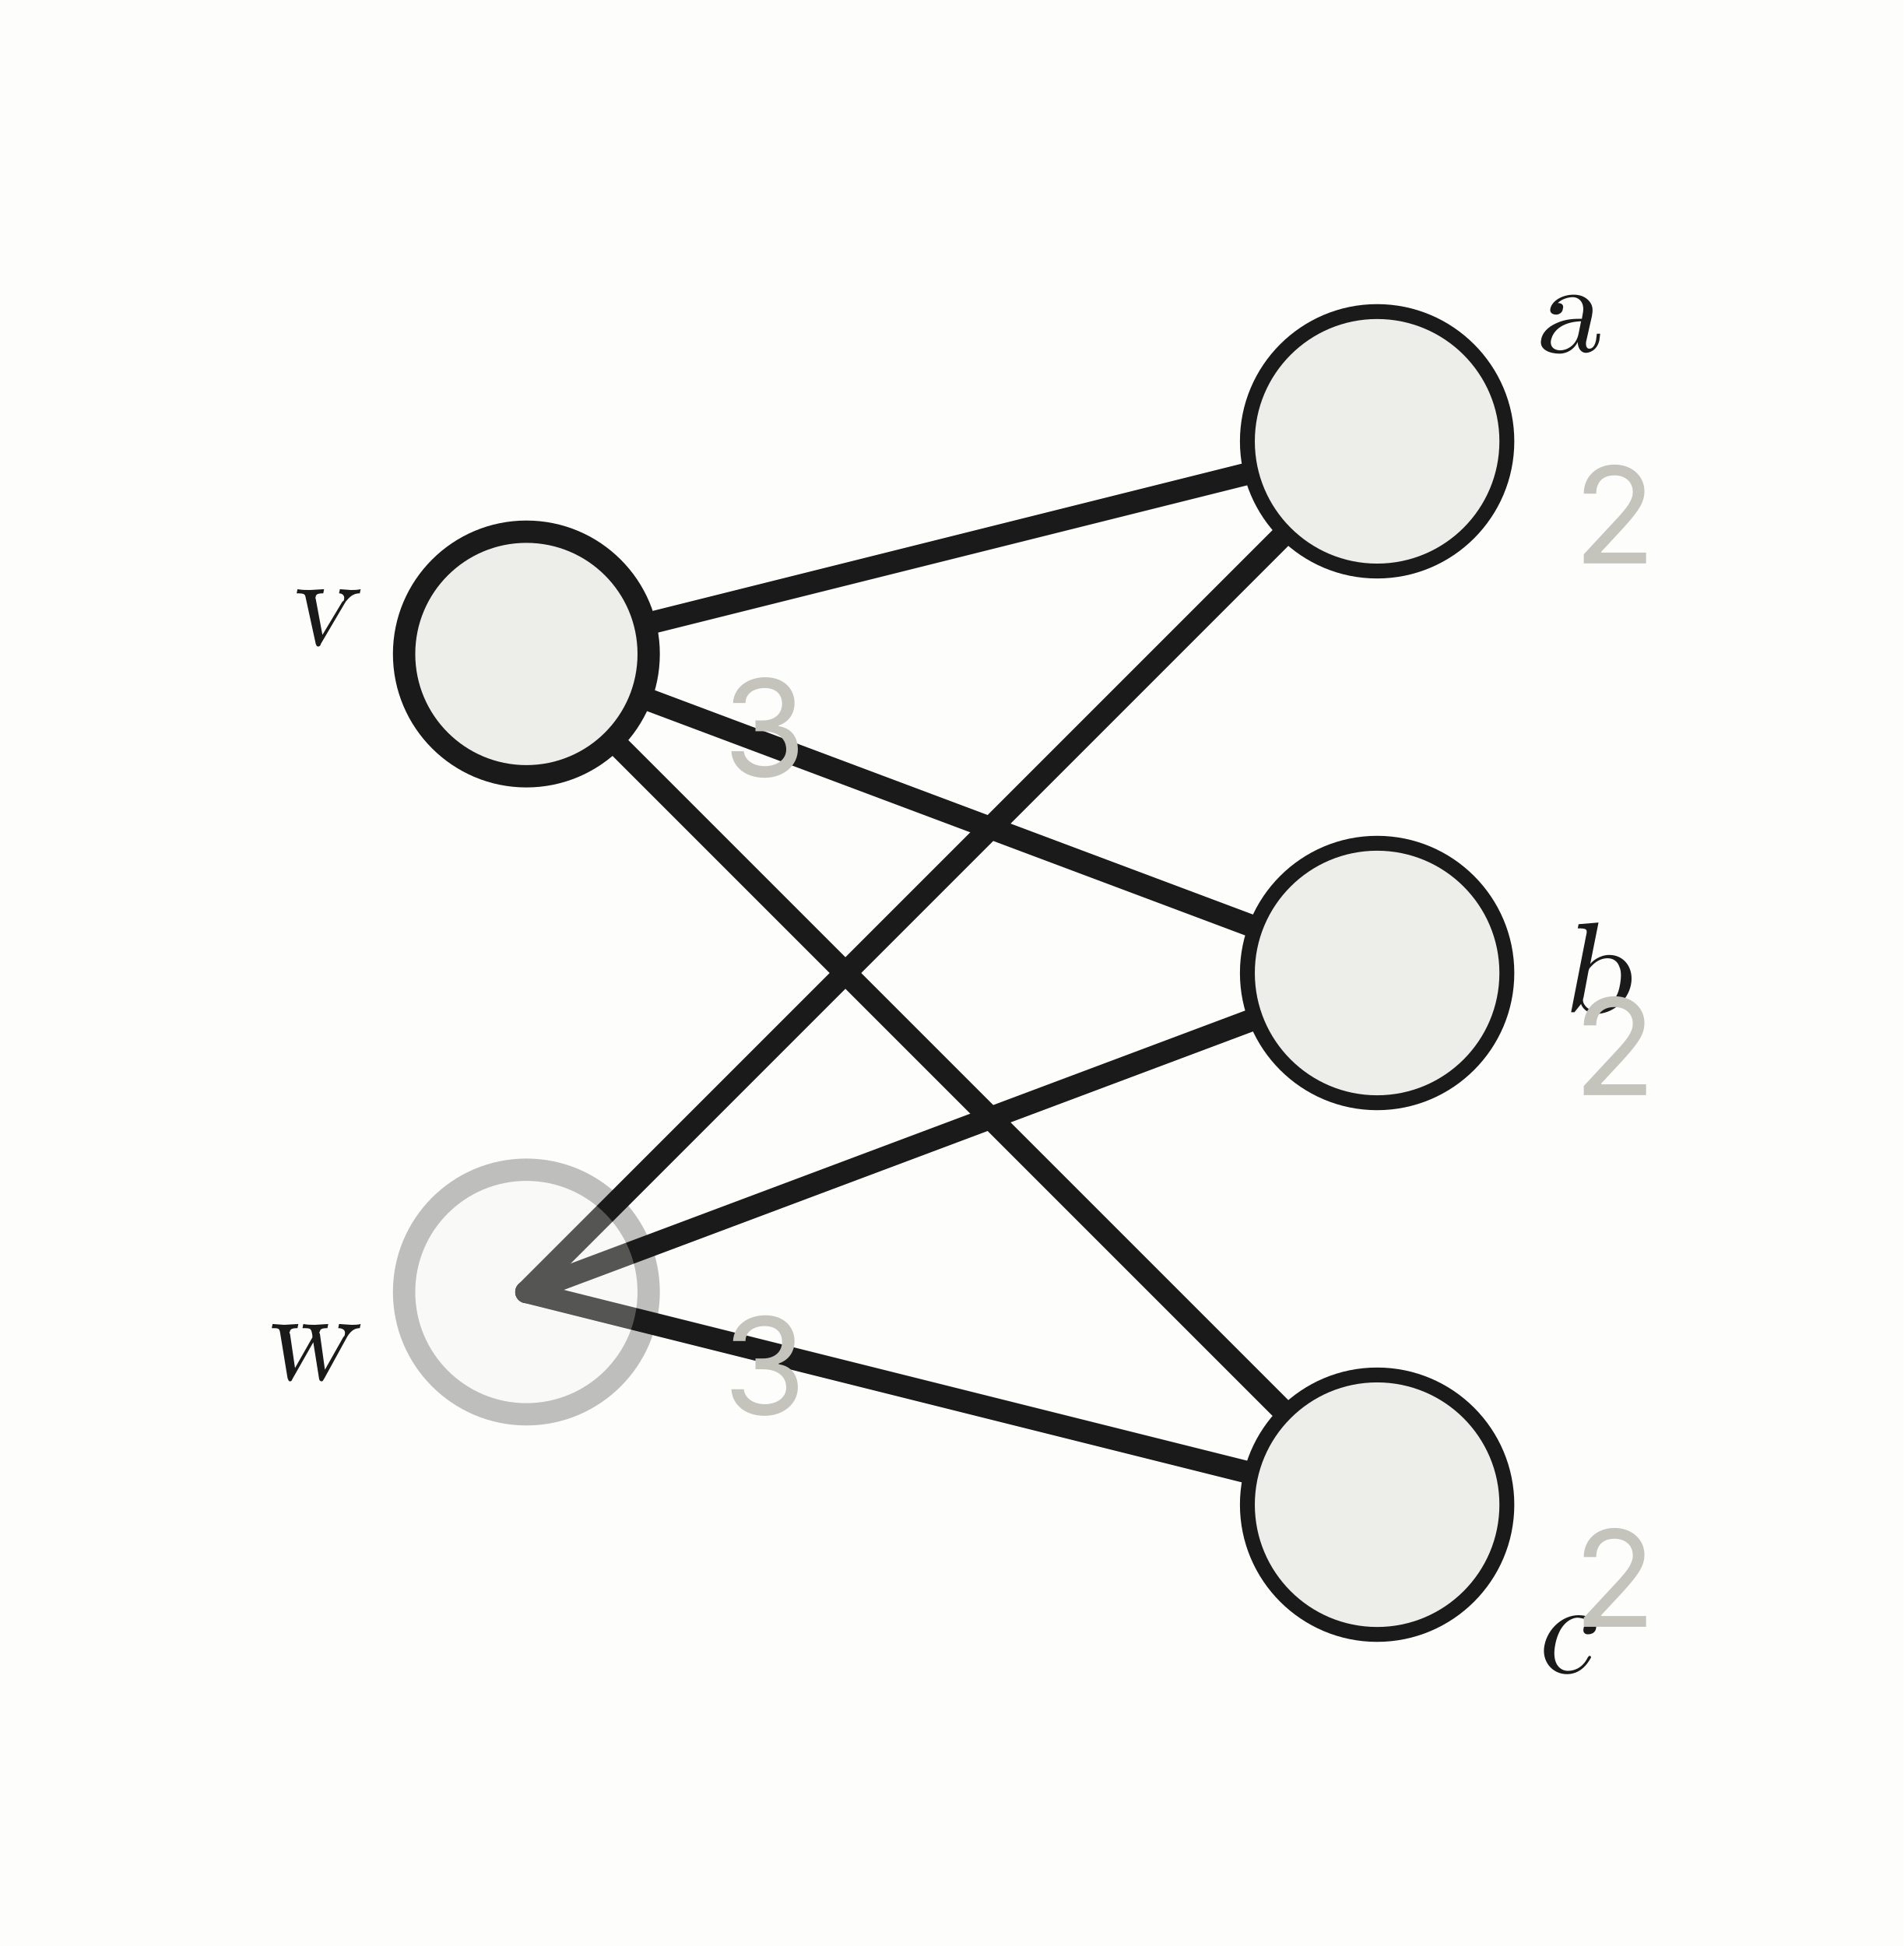
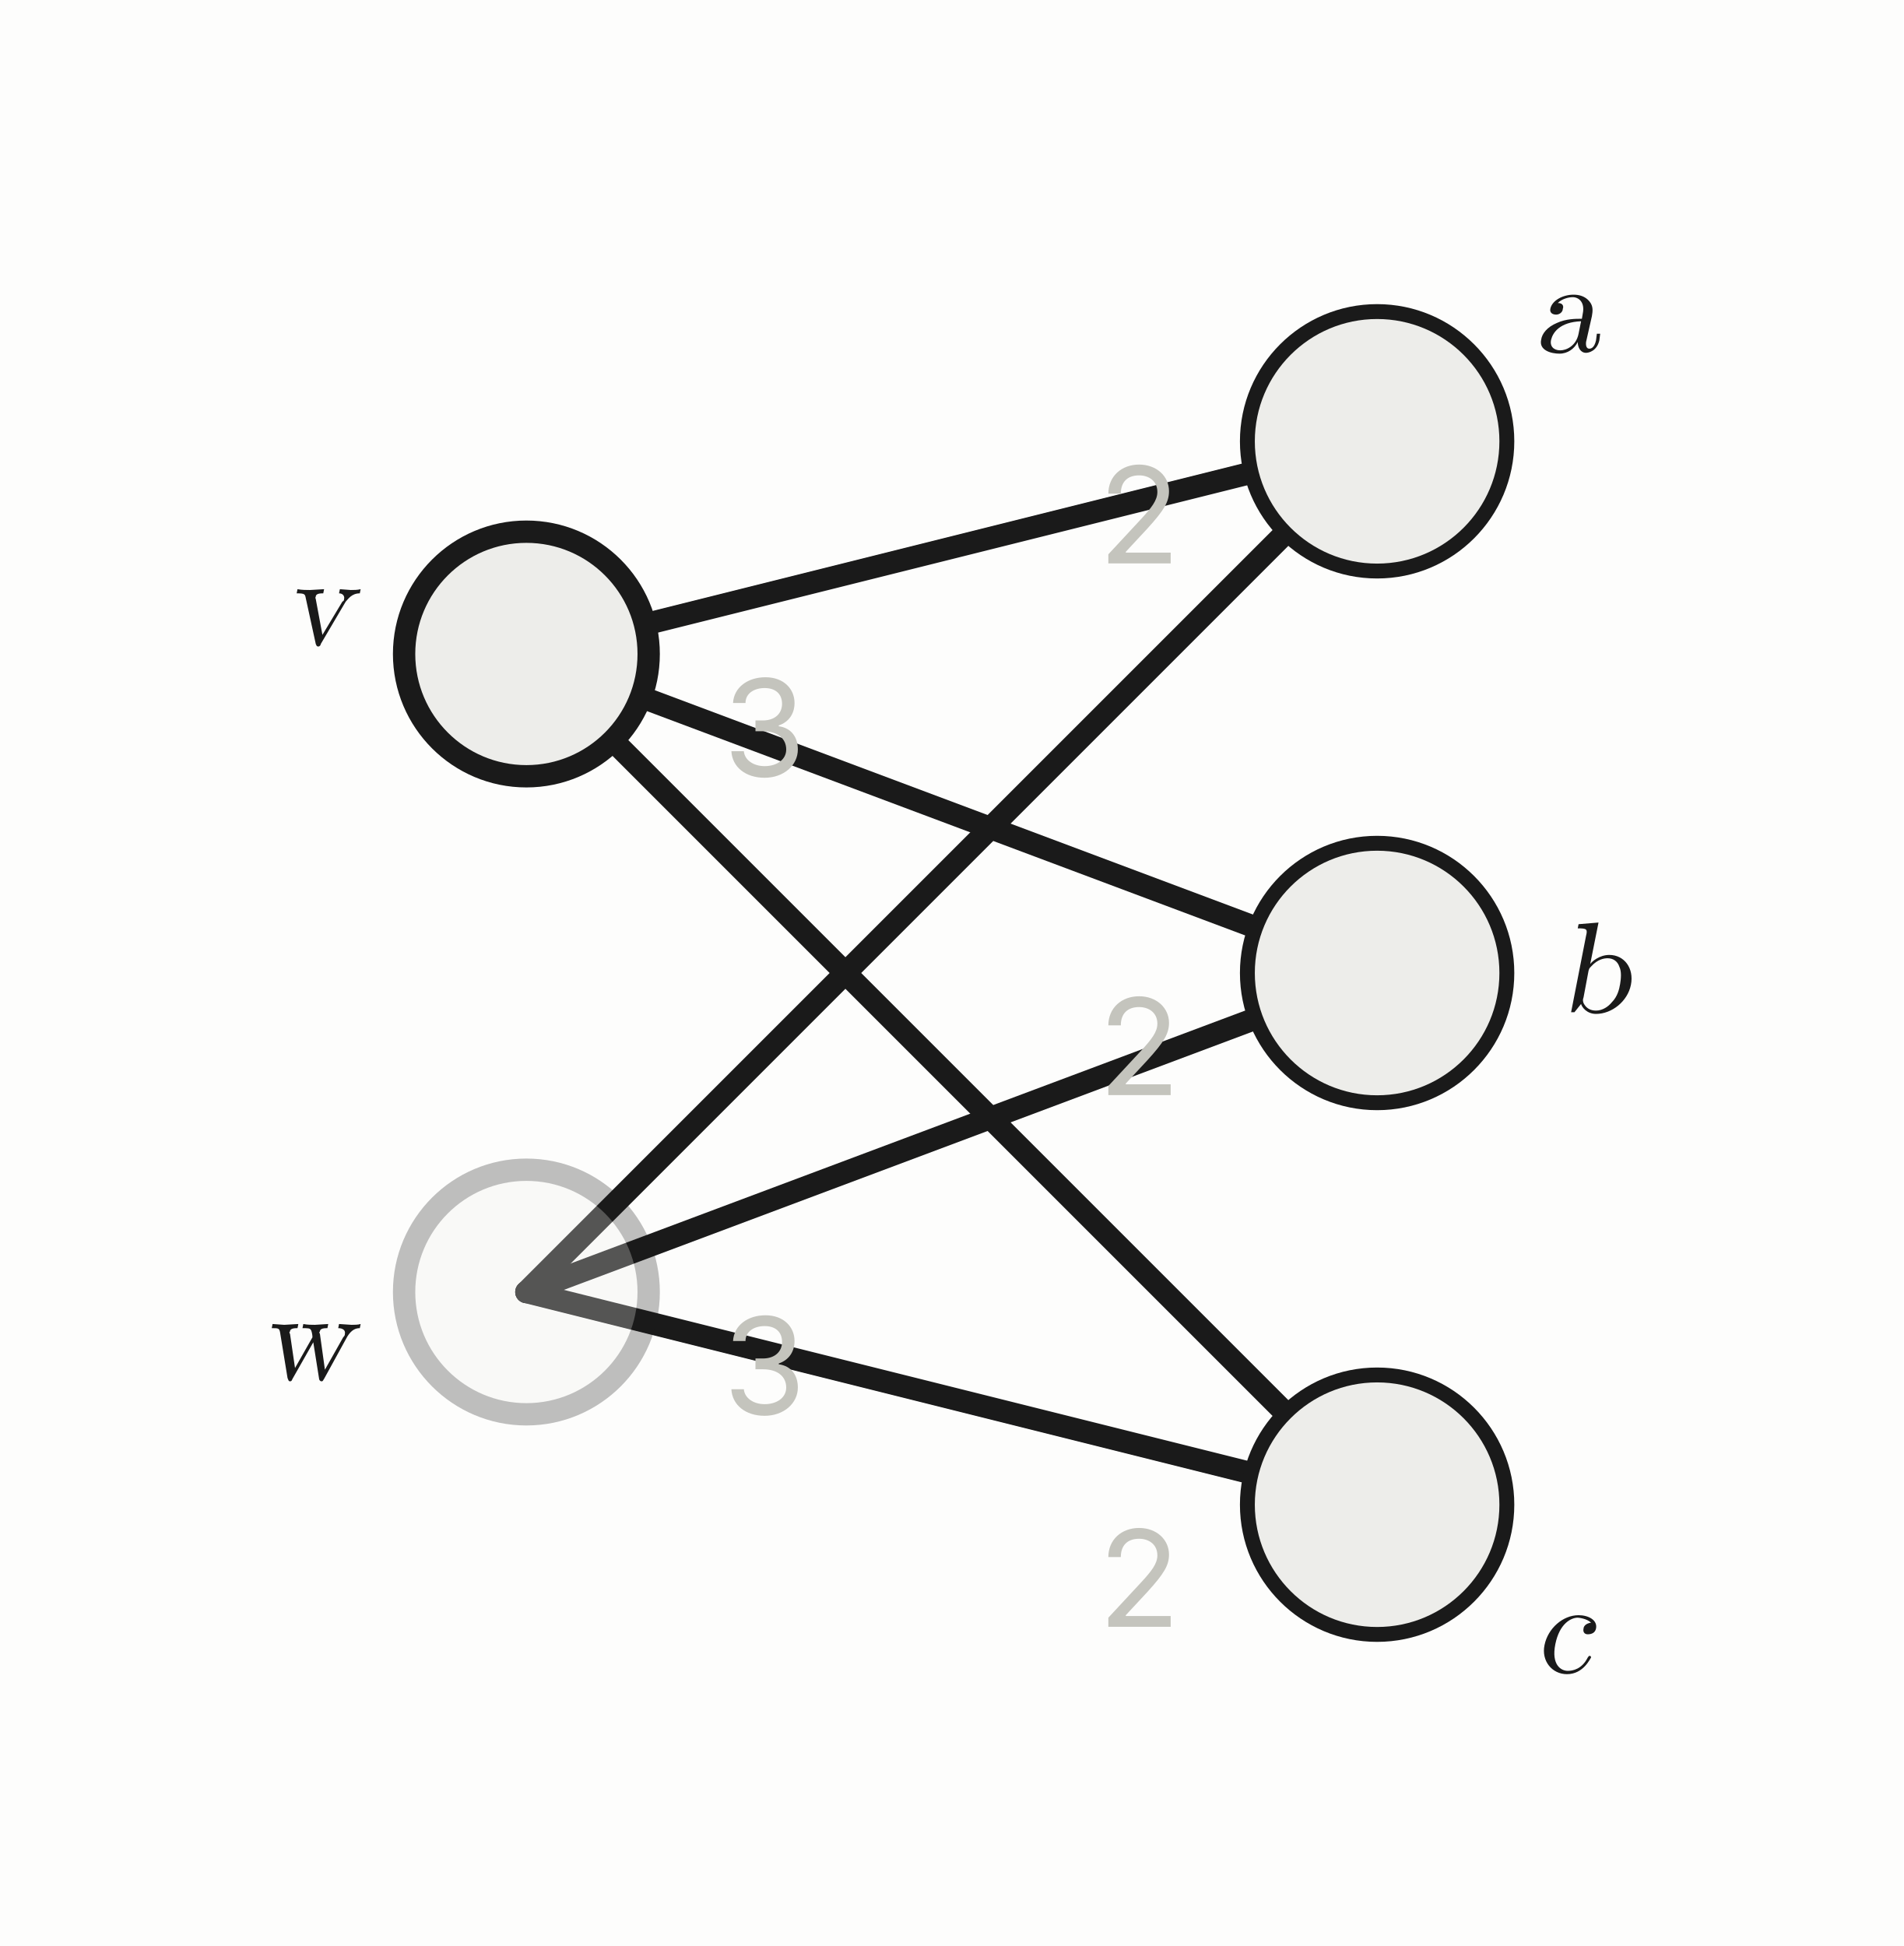
<svg xmlns="http://www.w3.org/2000/svg" viewBox="-17.9 -18.3 35.8 36.6">
  <rect fill="#FDFDFC" height="36.6" width="35.8" x="-17.9" y="-18.3" />
  <defs>
    <pattern height="8" id="cv-pat-1" patternUnits="userSpaceOnUse" width="8">
      <rect fill="#0072B2" height="8" width="8" />
    </pattern>
    <pattern height="8" id="cv-pat-2" patternUnits="userSpaceOnUse" width="8">
      <rect fill="#9ED9F5" height="8" width="8" />
      <line stroke="#3E8BB5" stroke-width="1.2" x1="0" x2="8" y1="8" y2="0" />
      <line stroke="#3E8BB5" stroke-width="1.2" x1="-1" x2="1" y1="1" y2="-1" />
      <line stroke="#3E8BB5" stroke-width="1.2" x1="7" x2="9" y1="9" y2="7" />
    </pattern>
    <pattern height="8" id="cv-pat-3" patternUnits="userSpaceOnUse" width="8">
      <rect fill="#D55E00" height="8" width="8" />
      <line stroke="#8A3D00" stroke-width="1.2" x1="0" x2="8" y1="0" y2="8" />
      <line stroke="#8A3D00" stroke-width="1.2" x1="-1" x2="1" y1="7" y2="9" />
      <line stroke="#8A3D00" stroke-width="1.2" x1="7" x2="9" y1="-1" y2="1" />
    </pattern>
    <pattern height="8" id="cv-pat-4" patternUnits="userSpaceOnUse" width="8">
      <rect fill="#009E73" height="8" width="8" />
      <circle cx="4" cy="4" fill="#006147" r="1.4" />
    </pattern>
    <pattern height="8" id="cv-pat-5" patternUnits="userSpaceOnUse" width="8">
      <rect fill="#E69F00" height="8" width="8" />
      <line stroke="#9A6B00" stroke-width="1.2" x1="0" x2="8" y1="4" y2="4" />
      <line stroke="#9A6B00" stroke-width="1.2" x1="4" x2="4" y1="0" y2="8" />
    </pattern>
    <pattern height="8" id="cv-pat-6" patternUnits="userSpaceOnUse" width="8">
      <rect fill="#CC79A7" height="8" width="8" />
      <line stroke="#8A4E70" stroke-width="1.2" x1="0" x2="8" y1="4" y2="4" />
    </pattern>
    <pattern height="8" id="cv-pat-7" patternUnits="userSpaceOnUse" width="8">
      <rect fill="#F0E442" height="8" width="8" />
      <line stroke="#9C9400" stroke-width="1.2" x1="4" x2="4" y1="0" y2="8" />
    </pattern>
    <pattern height="8" id="cv-pat-8" patternUnits="userSpaceOnUse" width="8">
      <rect fill="#3A3A3A" height="8" width="8" />
      <line stroke="#000000" stroke-width="1.2" x1="0" x2="8" y1="0" y2="8" />
      <line stroke="#000000" stroke-width="1.2" x1="0" x2="8" y1="8" y2="0" />
    </pattern>
  </defs>
  <g class="cv-edge-labels" />
  <g class="cv-edges">
    <path d="M-8 -6L8 -10" fill="none" stroke="#1A1A1A" stroke-linecap="round" stroke-width="0.42" />
    <path d="M-8 -6L8 0" fill="none" stroke="#1A1A1A" stroke-linecap="round" stroke-width="0.42" />
    <path d="M-8 -6L8 10" fill="none" stroke="#1A1A1A" stroke-linecap="round" stroke-width="0.42" />
    <path d="M-8 6L8 -10" fill="none" stroke="#1A1A1A" stroke-linecap="round" stroke-width="0.42" />
    <path d="M-8 6L8 0" fill="none" stroke="#1A1A1A" stroke-linecap="round" stroke-width="0.42" />
    <path d="M-8 6L8 10" fill="none" stroke="#1A1A1A" stroke-linecap="round" stroke-width="0.42" />
  </g>
  <g class="cv-vertices">
    <circle cx="-8" cy="-6" fill="#EDEDEA" r="2.3" stroke="#1A1A1A" stroke-width="0.42" />
    <text dominant-baseline="central" fill="#1A1A1A" font-family="'KaTeX_Main', 'Latin Modern Math', serif" font-size="2.415" font-style="italic" text-anchor="end" x="-11.28" y="-6.91">v</text>
    <text fill="#C4C4BD" font-family="'Inter', 'Segoe UI', system-ui, sans-serif" font-size="2.53" text-anchor="start" x="-4.3" y="-3.7">3</text>
    <circle cx="8" cy="-10" fill="#EDEDEA" paint-order="stroke" r="2.3" stroke="#1A1A1A" stroke-width="0.56" />
    <text dominant-baseline="auto" fill="#1A1A1A" font-family="'KaTeX_Main', 'Latin Modern Math', serif" font-size="2.415" font-style="italic" text-anchor="start" x="10.96" y="-11.68">a</text>
-     <text fill="#C4C4BD" font-family="'Inter', 'Segoe UI', system-ui, sans-serif" font-size="2.53" text-anchor="start" x="11.7" y="-7.7">2</text>
+     <text fill="#C4C4BD" font-family="'Inter', 'Segoe UI', system-ui, sans-serif" font-size="2.53" text-anchor="end" x="4.3" y="-7.7">2</text>
    <circle cx="8" cy="0" fill="#EDEDEA" paint-order="stroke" r="2.3" stroke="#1A1A1A" stroke-width="0.56" />
    <text dominant-baseline="central" fill="#1A1A1A" font-family="'KaTeX_Main', 'Latin Modern Math', serif" font-size="2.415" font-style="italic" text-anchor="start" x="11.4" y="0">b</text>
-     <text fill="#C4C4BD" font-family="'Inter', 'Segoe UI', system-ui, sans-serif" font-size="2.53" text-anchor="start" x="11.7" y="2.3">2</text>
+     <text fill="#C4C4BD" font-family="'Inter', 'Segoe UI', system-ui, sans-serif" font-size="2.53" text-anchor="end" x="4.3" y="2.3">2</text>
    <circle cx="8" cy="10" fill="#EDEDEA" paint-order="stroke" r="2.3" stroke="#1A1A1A" stroke-width="0.56" />
    <text dominant-baseline="hanging" fill="#1A1A1A" font-family="'KaTeX_Main', 'Latin Modern Math', serif" font-size="2.415" font-style="italic" text-anchor="start" x="10.96" y="11.68">c</text>
-     <text fill="#C4C4BD" font-family="'Inter', 'Segoe UI', system-ui, sans-serif" font-size="2.53" text-anchor="start" x="11.7" y="12.3">2</text>
+     <text fill="#C4C4BD" font-family="'Inter', 'Segoe UI', system-ui, sans-serif" font-size="2.53" text-anchor="end" x="4.3" y="12.3">2</text>
    <circle cx="-8" cy="6" fill="#EDEDEA" opacity="0.28" r="2.3" stroke="#1A1A1A" stroke-width="0.42" />
    <text dominant-baseline="central" fill="#1A1A1A" font-family="'KaTeX_Main', 'Latin Modern Math', serif" font-size="2.415" font-style="italic" text-anchor="end" x="-11.28" y="6.91">w</text>
    <text fill="#C4C4BD" font-family="'Inter', 'Segoe UI', system-ui, sans-serif" font-size="2.53" text-anchor="start" x="-4.3" y="8.3">3</text>
  </g>
</svg>
